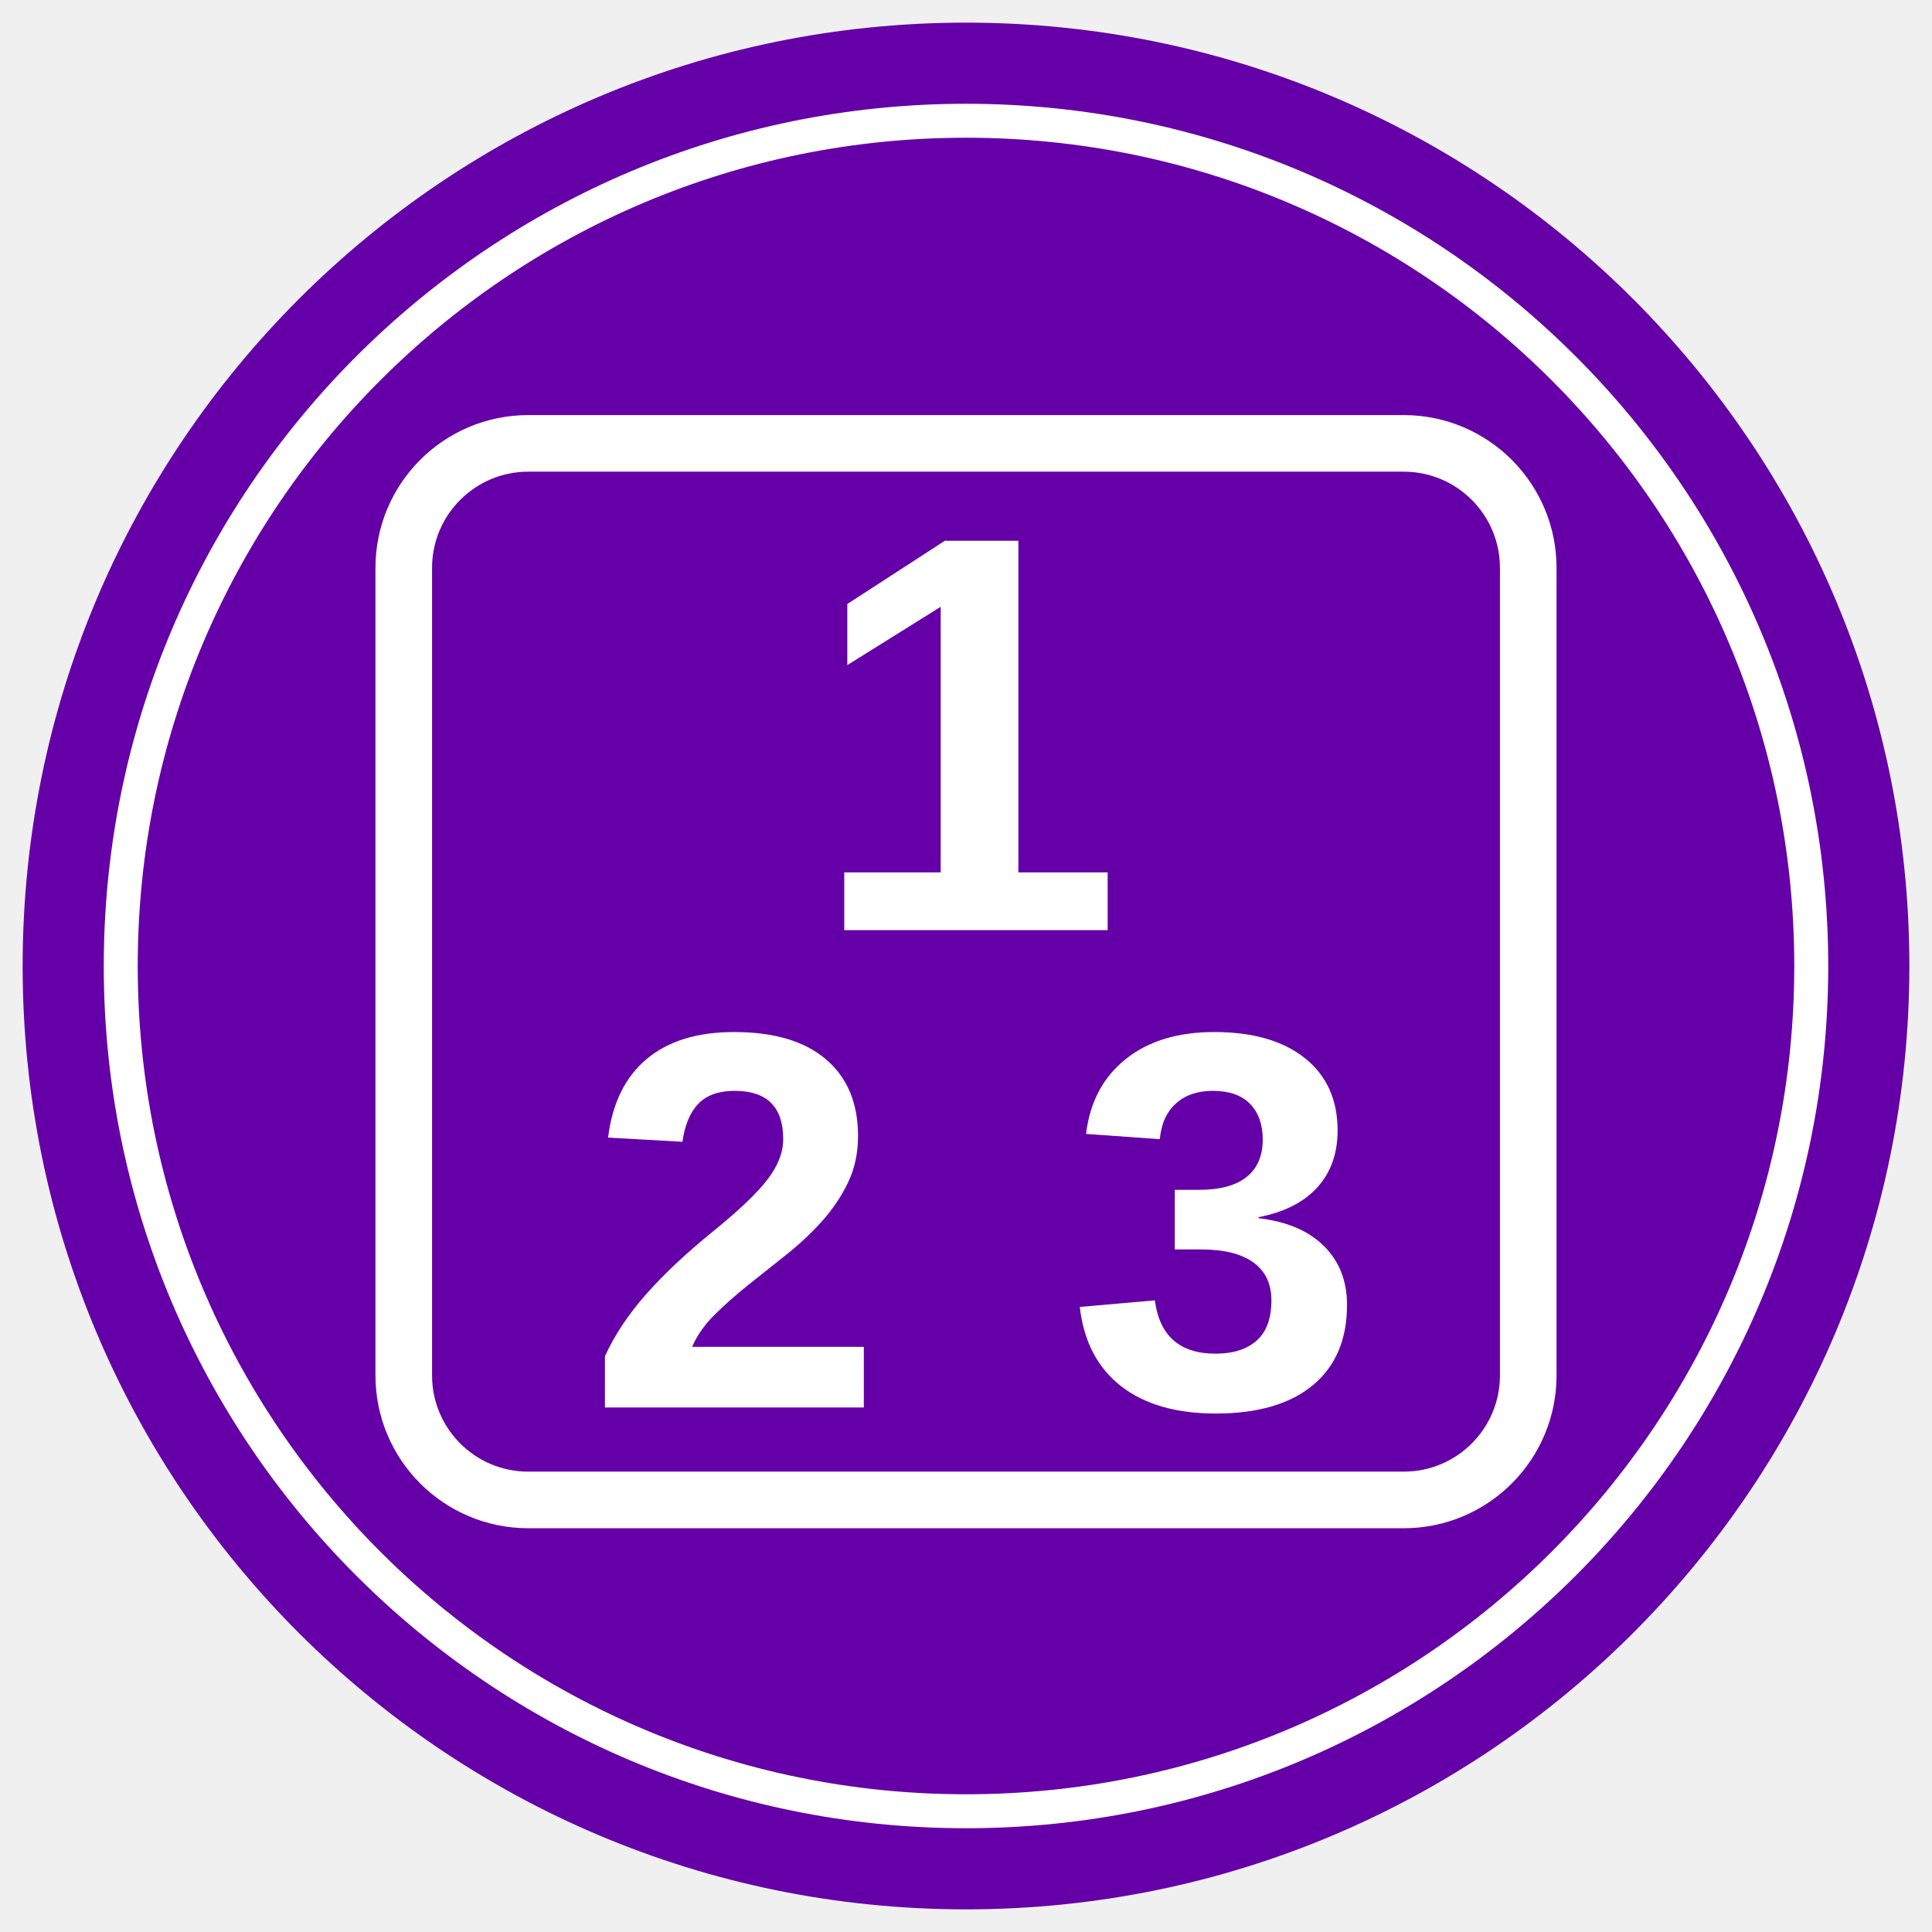
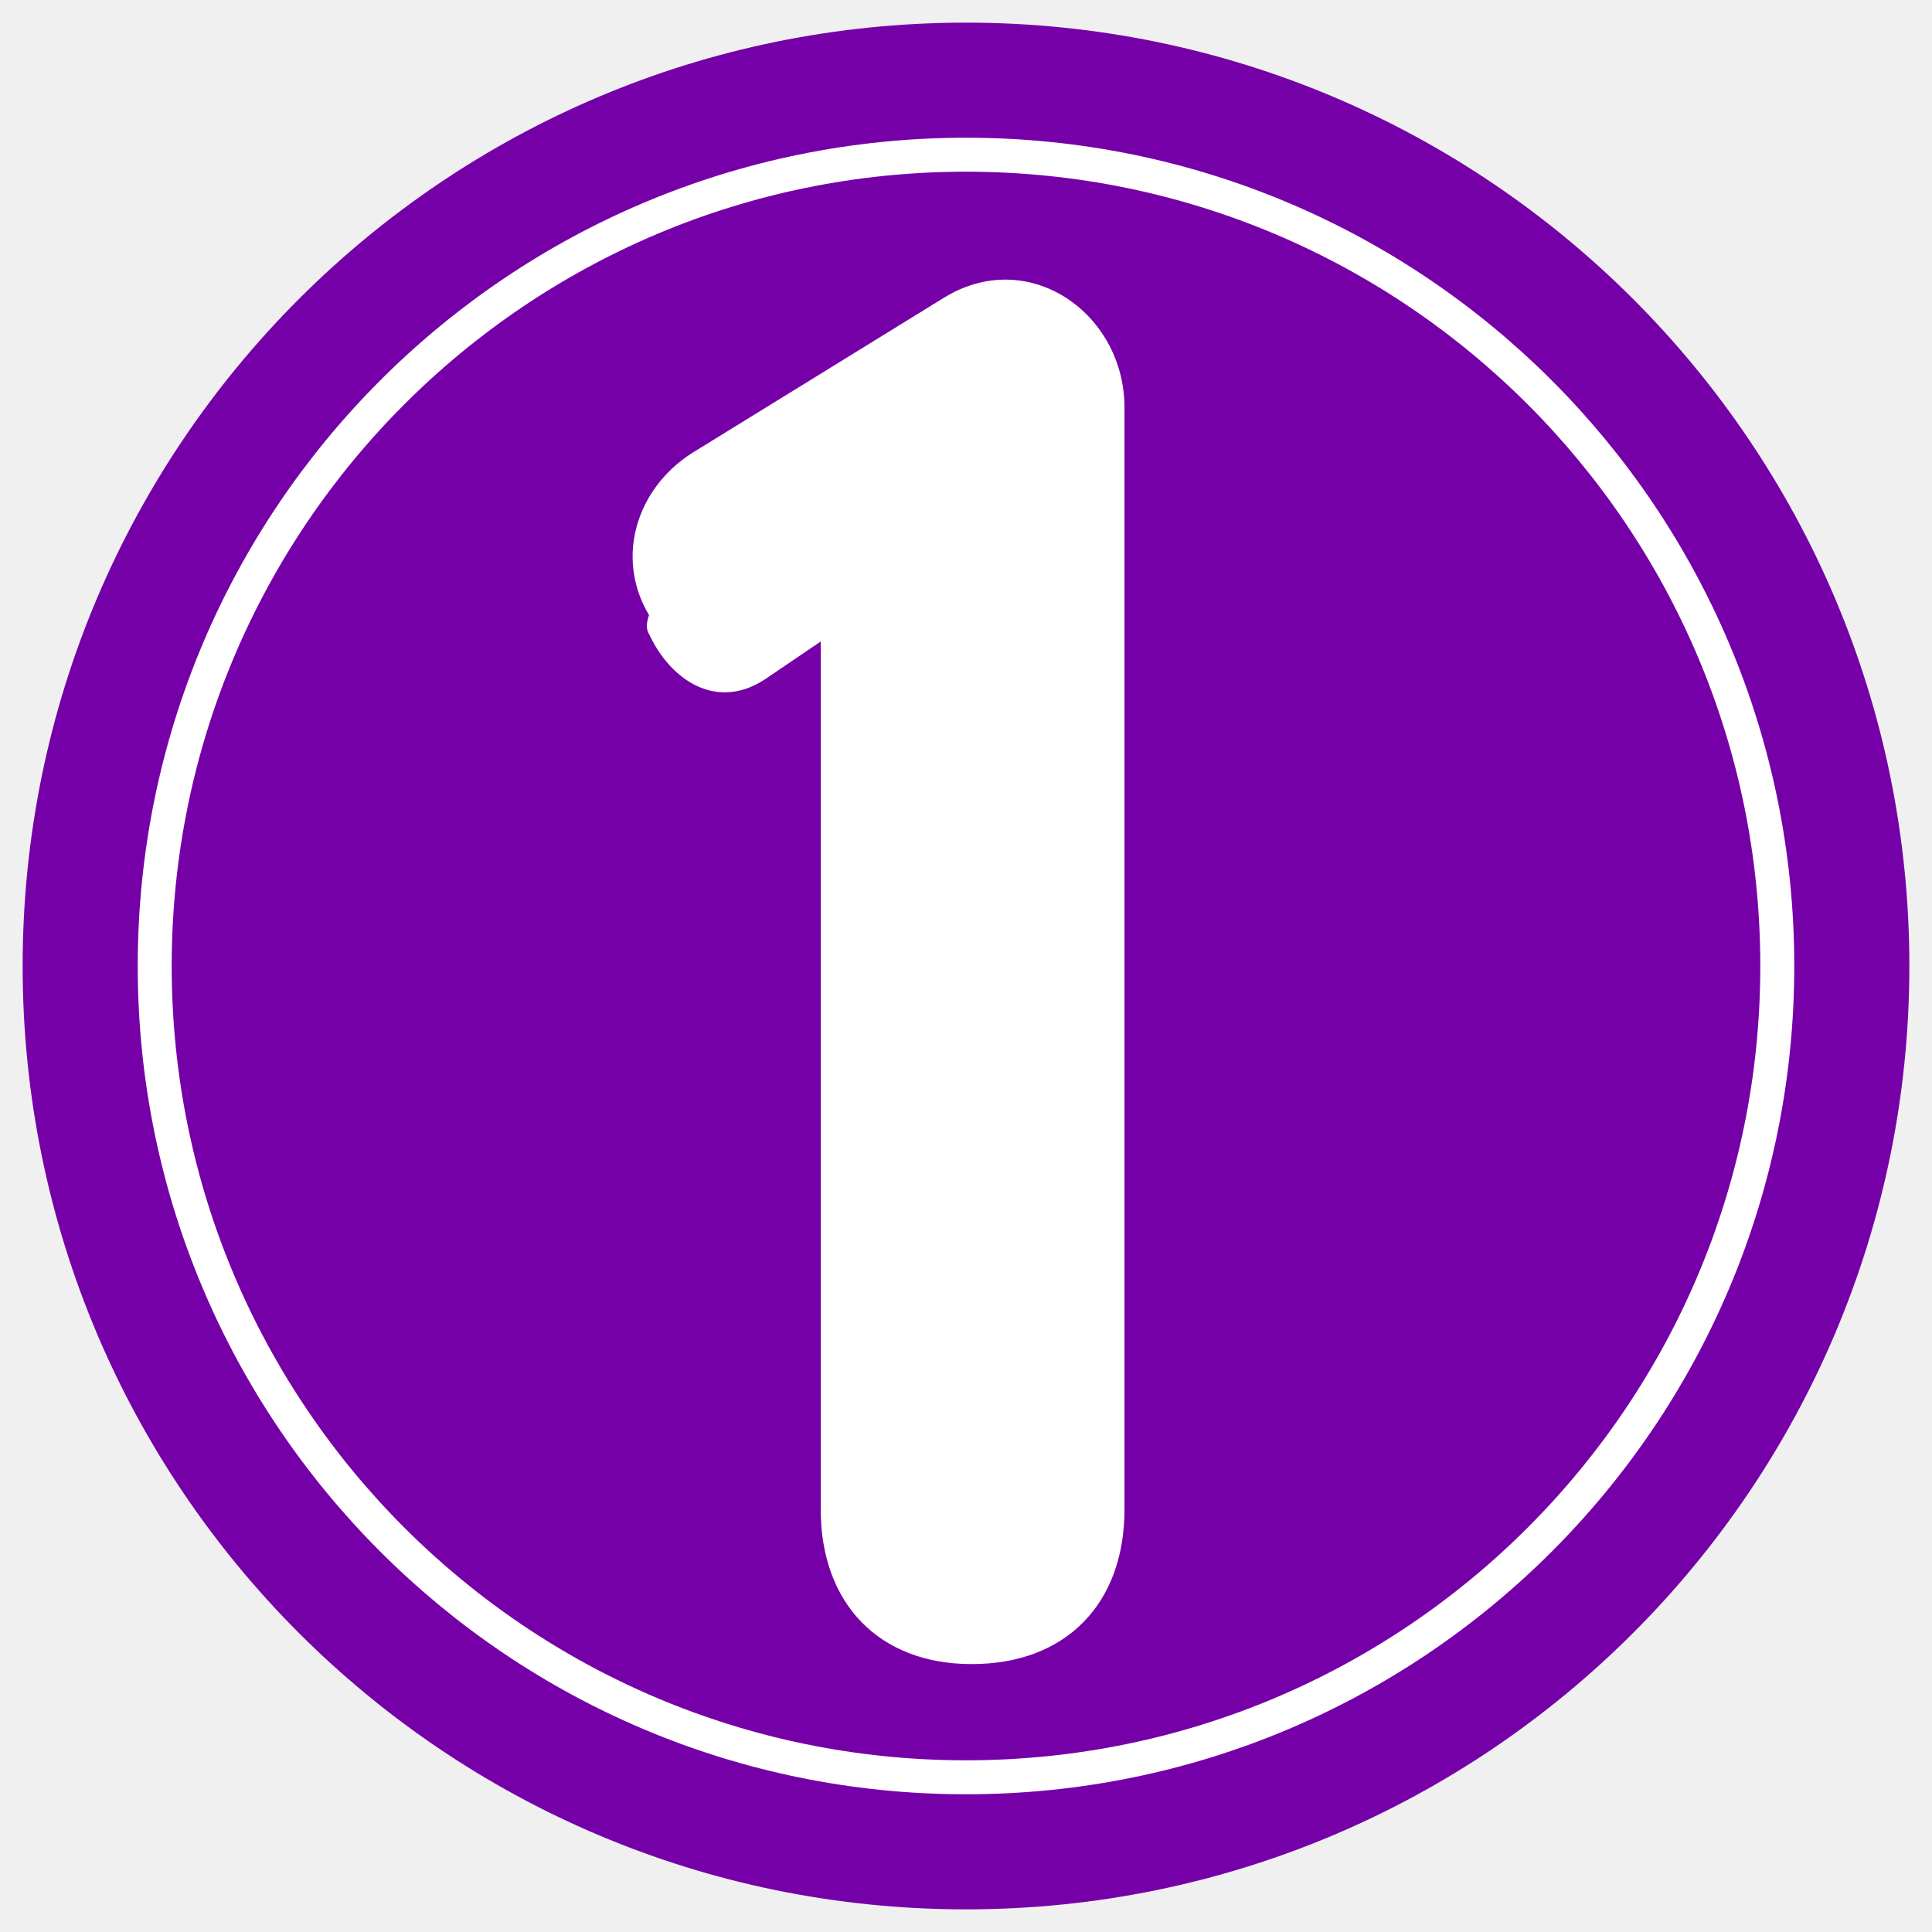
- <svg xmlns="http://www.w3.org/2000/svg" viewBox="0 0 1024 1024" width="1024" height="1024" role="img" aria-labelledby="title desc">
-   <circle cx="512" cy="512" r="500" fill="#6500A8" />
-   <circle cx="512" cy="512" r="448" fill="none" stroke="#FFFFFF" stroke-width="18" />
-   <rect x="214" y="235" width="596" height="560" rx="66" fill="none" stroke="#FFFFFF" stroke-width="30" />
-   <g fill="#FFFFFF" font-family="Arial, Helvetica, sans-serif" font-weight="700" text-anchor="middle">
-     <text x="512" y="493" font-size="300">1</text>
-     <text x="390" y="746" font-size="285">2</text>
-     <text x="645" y="746" font-size="285">3</text>
-   </g>
+ <svg xmlns="http://www.w3.org/2000/svg" viewBox="0 0 1024 1024" role="img" aria-labelledby="title desc">
+   <circle cx="512" cy="512" r="500" fill="#7600A8" />
+   <circle cx="512" cy="512" r="430" fill="none" stroke="#FFFFFF" stroke-width="18" />
+   <path fill="#FFFFFF" d="     M 344,326     C 326,296 337,259 367,240     L 500,158     C 545,130 596,166 596,216     L 596,800     C 596,850 565,882 515,882     C 466,882 435,850 435,800     L 435,340     L 407,359     C 380,378 355,360 344,336     C 342,333 343,329 344,326     Z" />
</svg>
